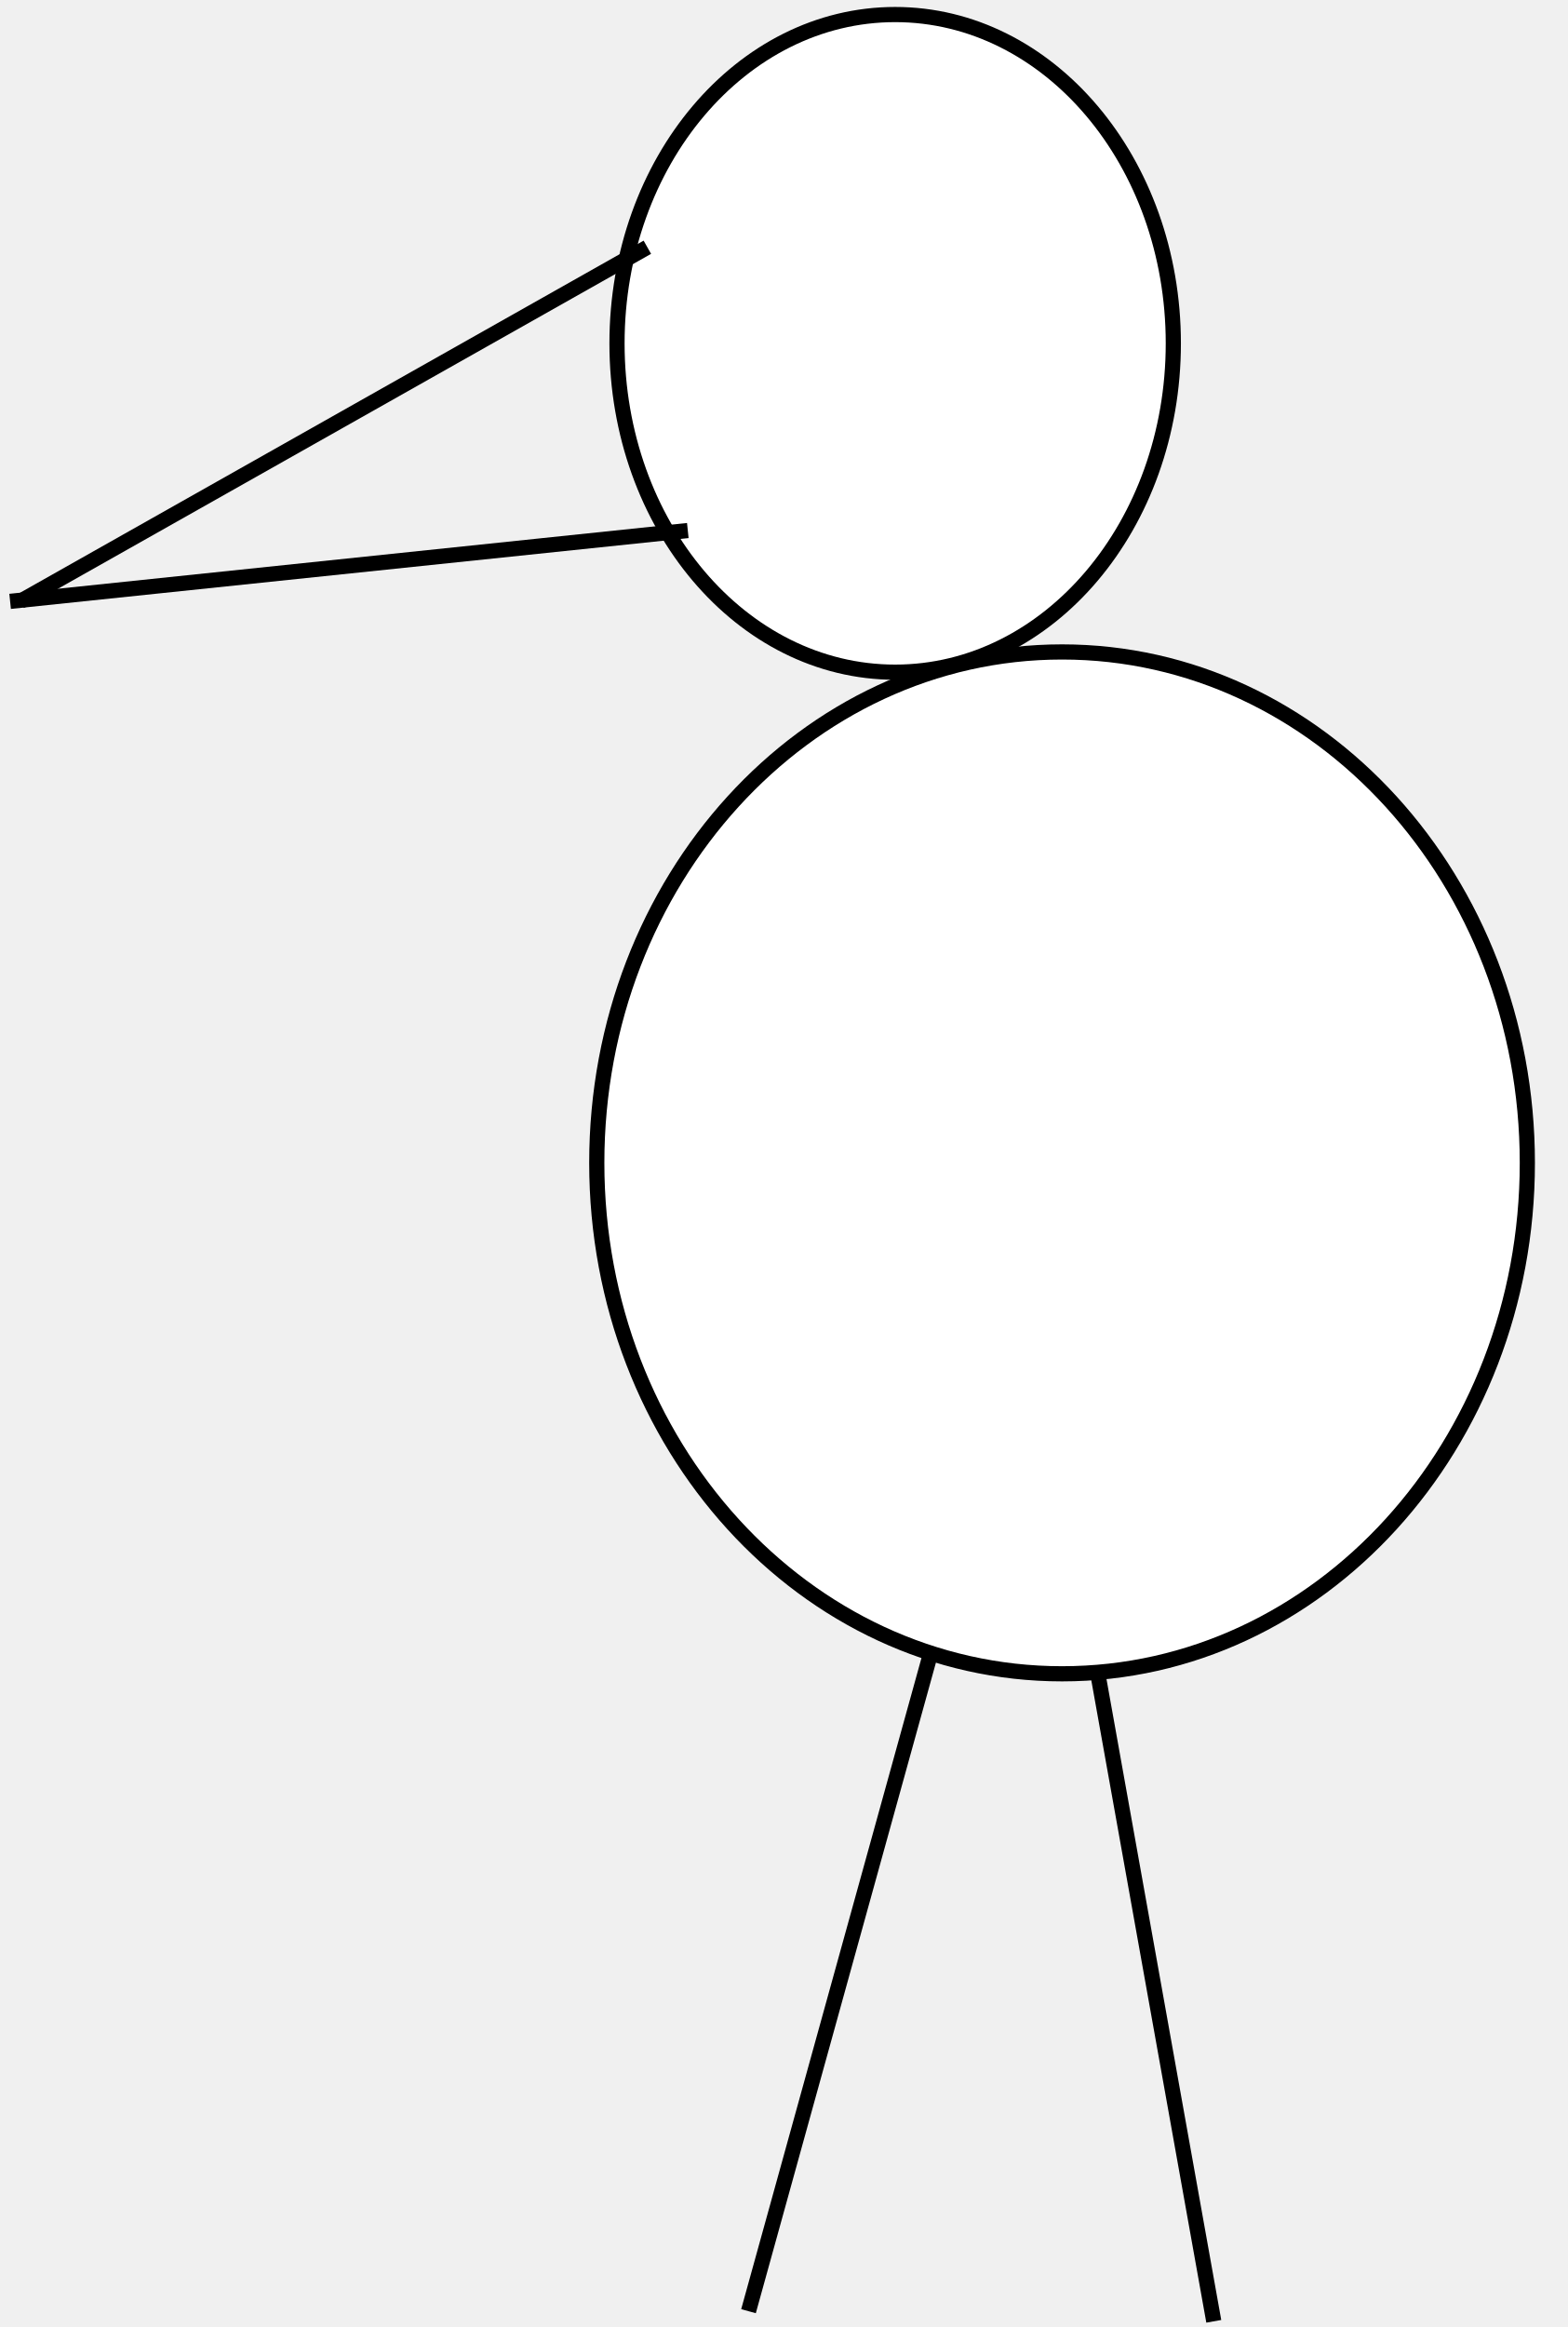
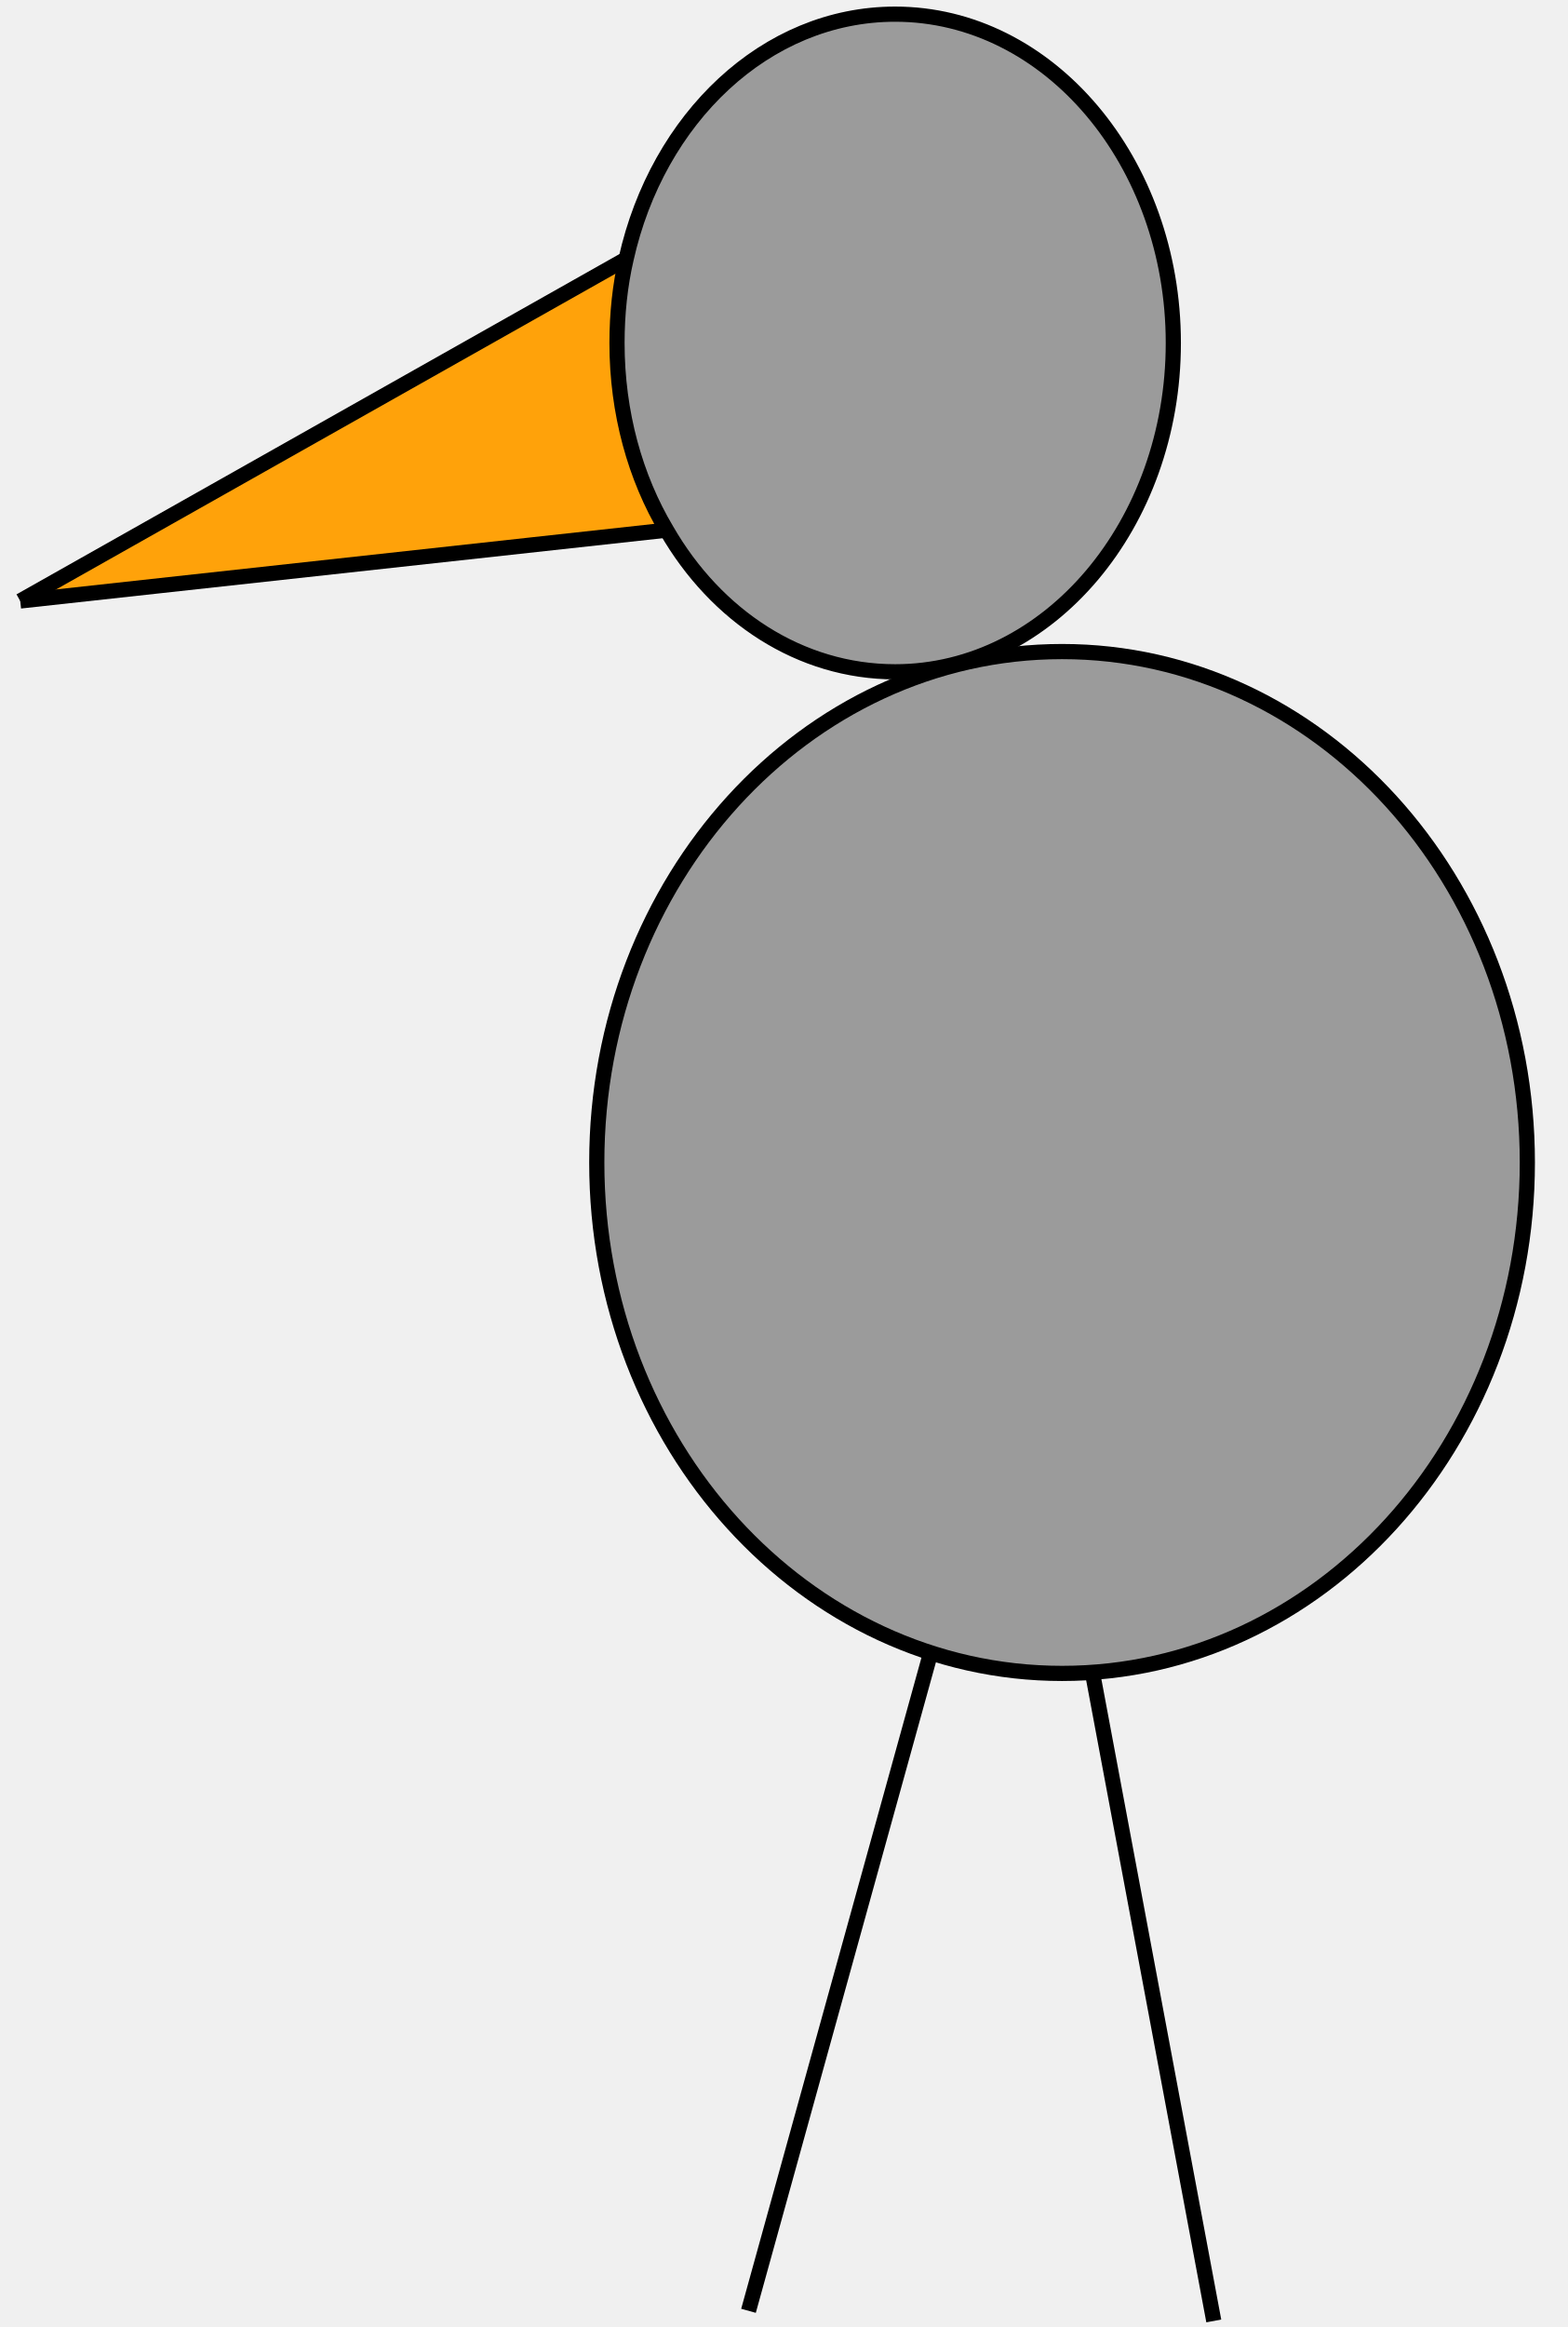
- <svg xmlns="http://www.w3.org/2000/svg" width="155" height="230">
+ <svg xmlns="http://www.w3.org/2000/svg" version="1.1" id="Livello_1" x="0px" y="0px" viewBox="0 0 155 230" style="enable-background:new 0 0 155 230;" xml:space="preserve">
+   <style type="text/css">
+ 	.st0{fill:#9B9B9B;stroke:#000000;stroke-width:1.5;}
+ 	.st1{fill:#FFA20A;}
+ 	.st2{fill:#9B9B9B;}
+ 	.st3{fill:none;stroke:#000000;stroke-width:1.5;}
+ </style>
  <g>
-     <line stroke-linecap="undefined" stroke-linejoin="undefined" id="svg_1" y2="163.438" x2="92" y1="228.438" x1="74" stroke-width="1.5" stroke="#000" fill="none" />
-     <line stroke="#000" stroke-linecap="undefined" stroke-linejoin="undefined" id="svg_2" y2="162.438" x2="108" y1="229.438" x1="120" stroke-width="1.5" fill="none" />
-     <ellipse ry="50.5" rx="46" id="svg_3" cy="114.938" cx="105" stroke-width="1.5" stroke="#000" fill="#fff" />
-     <ellipse ry="32.5" rx="27.5" id="svg_4" cy="33.938" cx="88.5" stroke-width="1.5" stroke="#000" fill="#fff" />
-     <line stroke-linecap="undefined" stroke-linejoin="undefined" id="svg_5" y2="24.438" x2="64" y1="59.438" x1="2" stroke-width="1.5" stroke="#000" fill="none" />
-     <line stroke-linecap="undefined" stroke-linejoin="undefined" id="svg_6" y2="59.438" x2="1" y1="52.438" x1="68" stroke-width="1.5" stroke="#000" fill="none" />
+     <line id="svg_1" class="st0" x1="74" y1="228.4" x2="92" y2="163.4" />
+     <line id="svg_2" class="st0" x1="120" y1="229.4" x2="108" y2="165.3" />
+     <ellipse id="svg_3" class="st0" cx="105" cy="114.9" rx="46" ry="50.5" />
+     <g id="XMLID_1_">
+       <g>
+         <path class="st1" d="M65.9,52.4L2,59.4l59.9-33.8h0C61.3,28.2,61,31,61,33.9C61,40.8,62.8,47.2,65.9,52.4z" />
+         <path class="st2" d="M88.5,1.4c15.2,0,27.5,14.6,27.5,32.5s-12.3,32.5-27.5,32.5c-9.4,0-17.7-5.5-22.6-14     C62.8,47.2,61,40.8,61,33.9c0-2.9,0.3-5.7,0.9-8.3C65,11.7,75.7,1.4,88.5,1.4z" />
+       </g>
+       <g>
+         <path class="st3" d="M61.9,25.6C65,11.7,75.7,1.4,88.5,1.4c15.2,0,27.5,14.6,27.5,32.5s-12.3,32.5-27.5,32.5     c-9.4,0-17.7-5.5-22.6-14C62.8,47.2,61,40.8,61,33.9C61,31,61.3,28.2,61.9,25.6z" />
+         <line class="st3" x1="2" y1="59.4" x2="61.9" y2="25.6" />
+         <line class="st3" x1="65.9" y1="52.4" x2="2" y2="59.4" />
+       </g>
+     </g>
  </g>
</svg>
